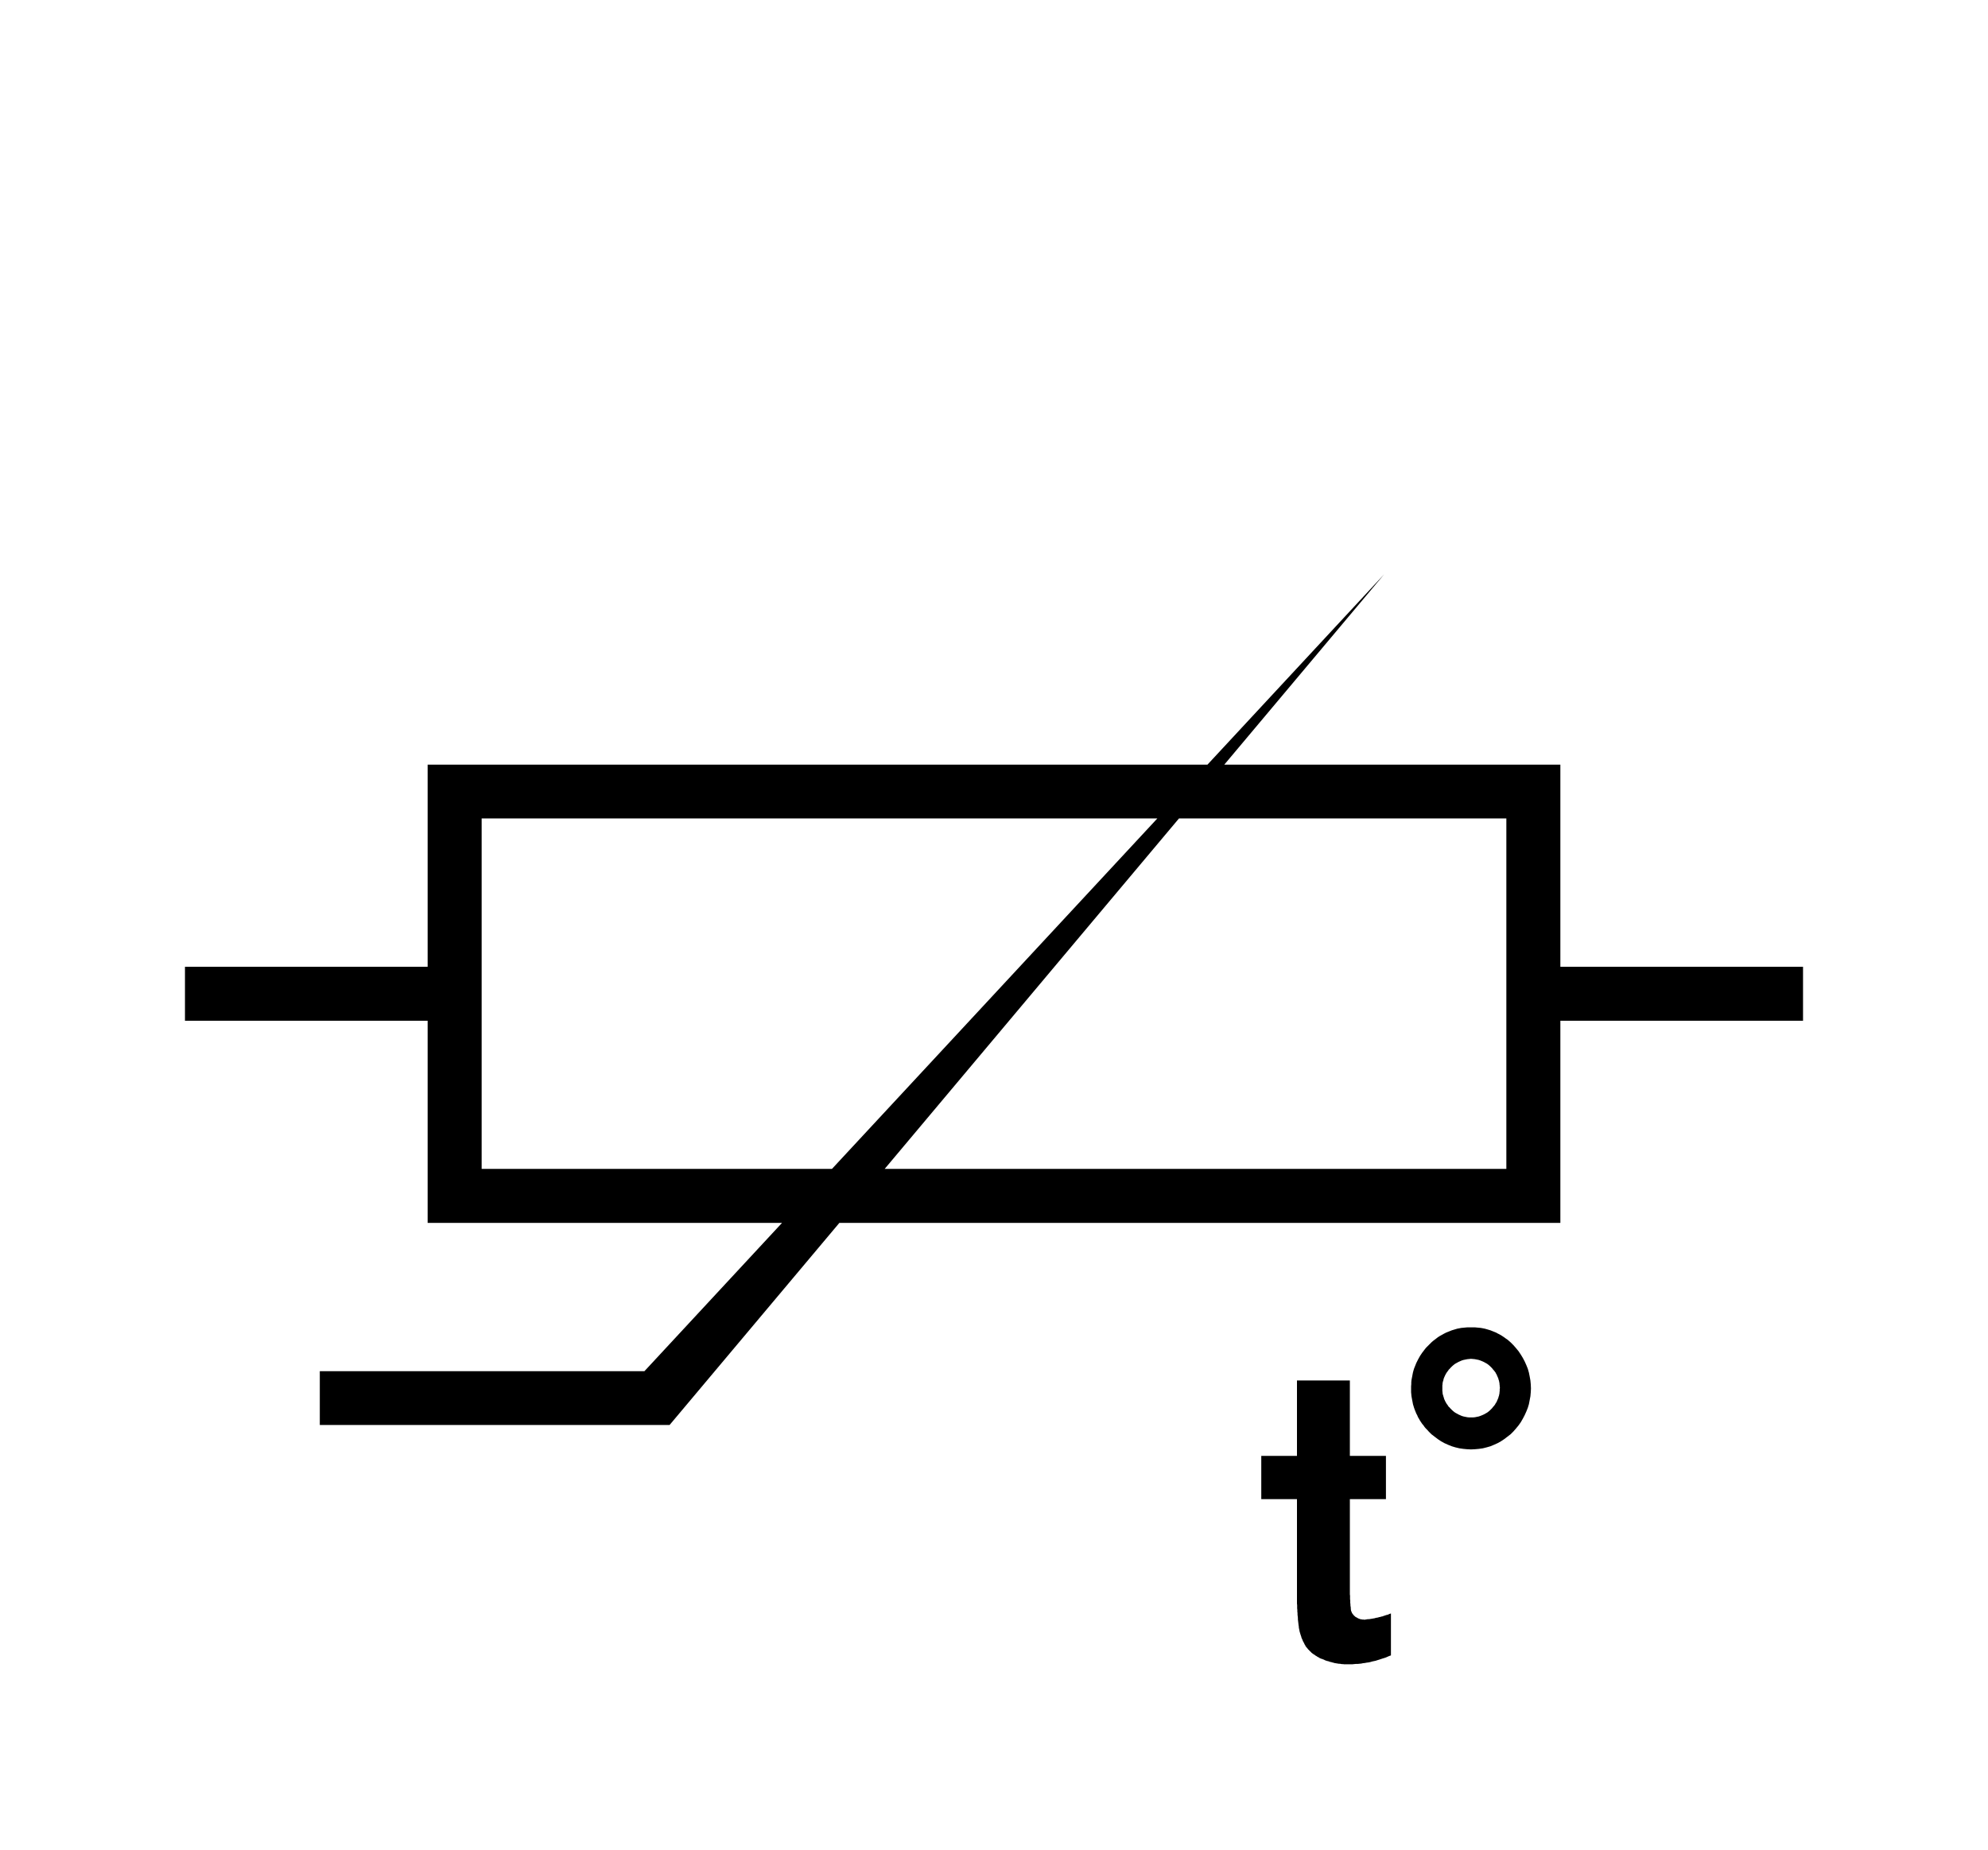
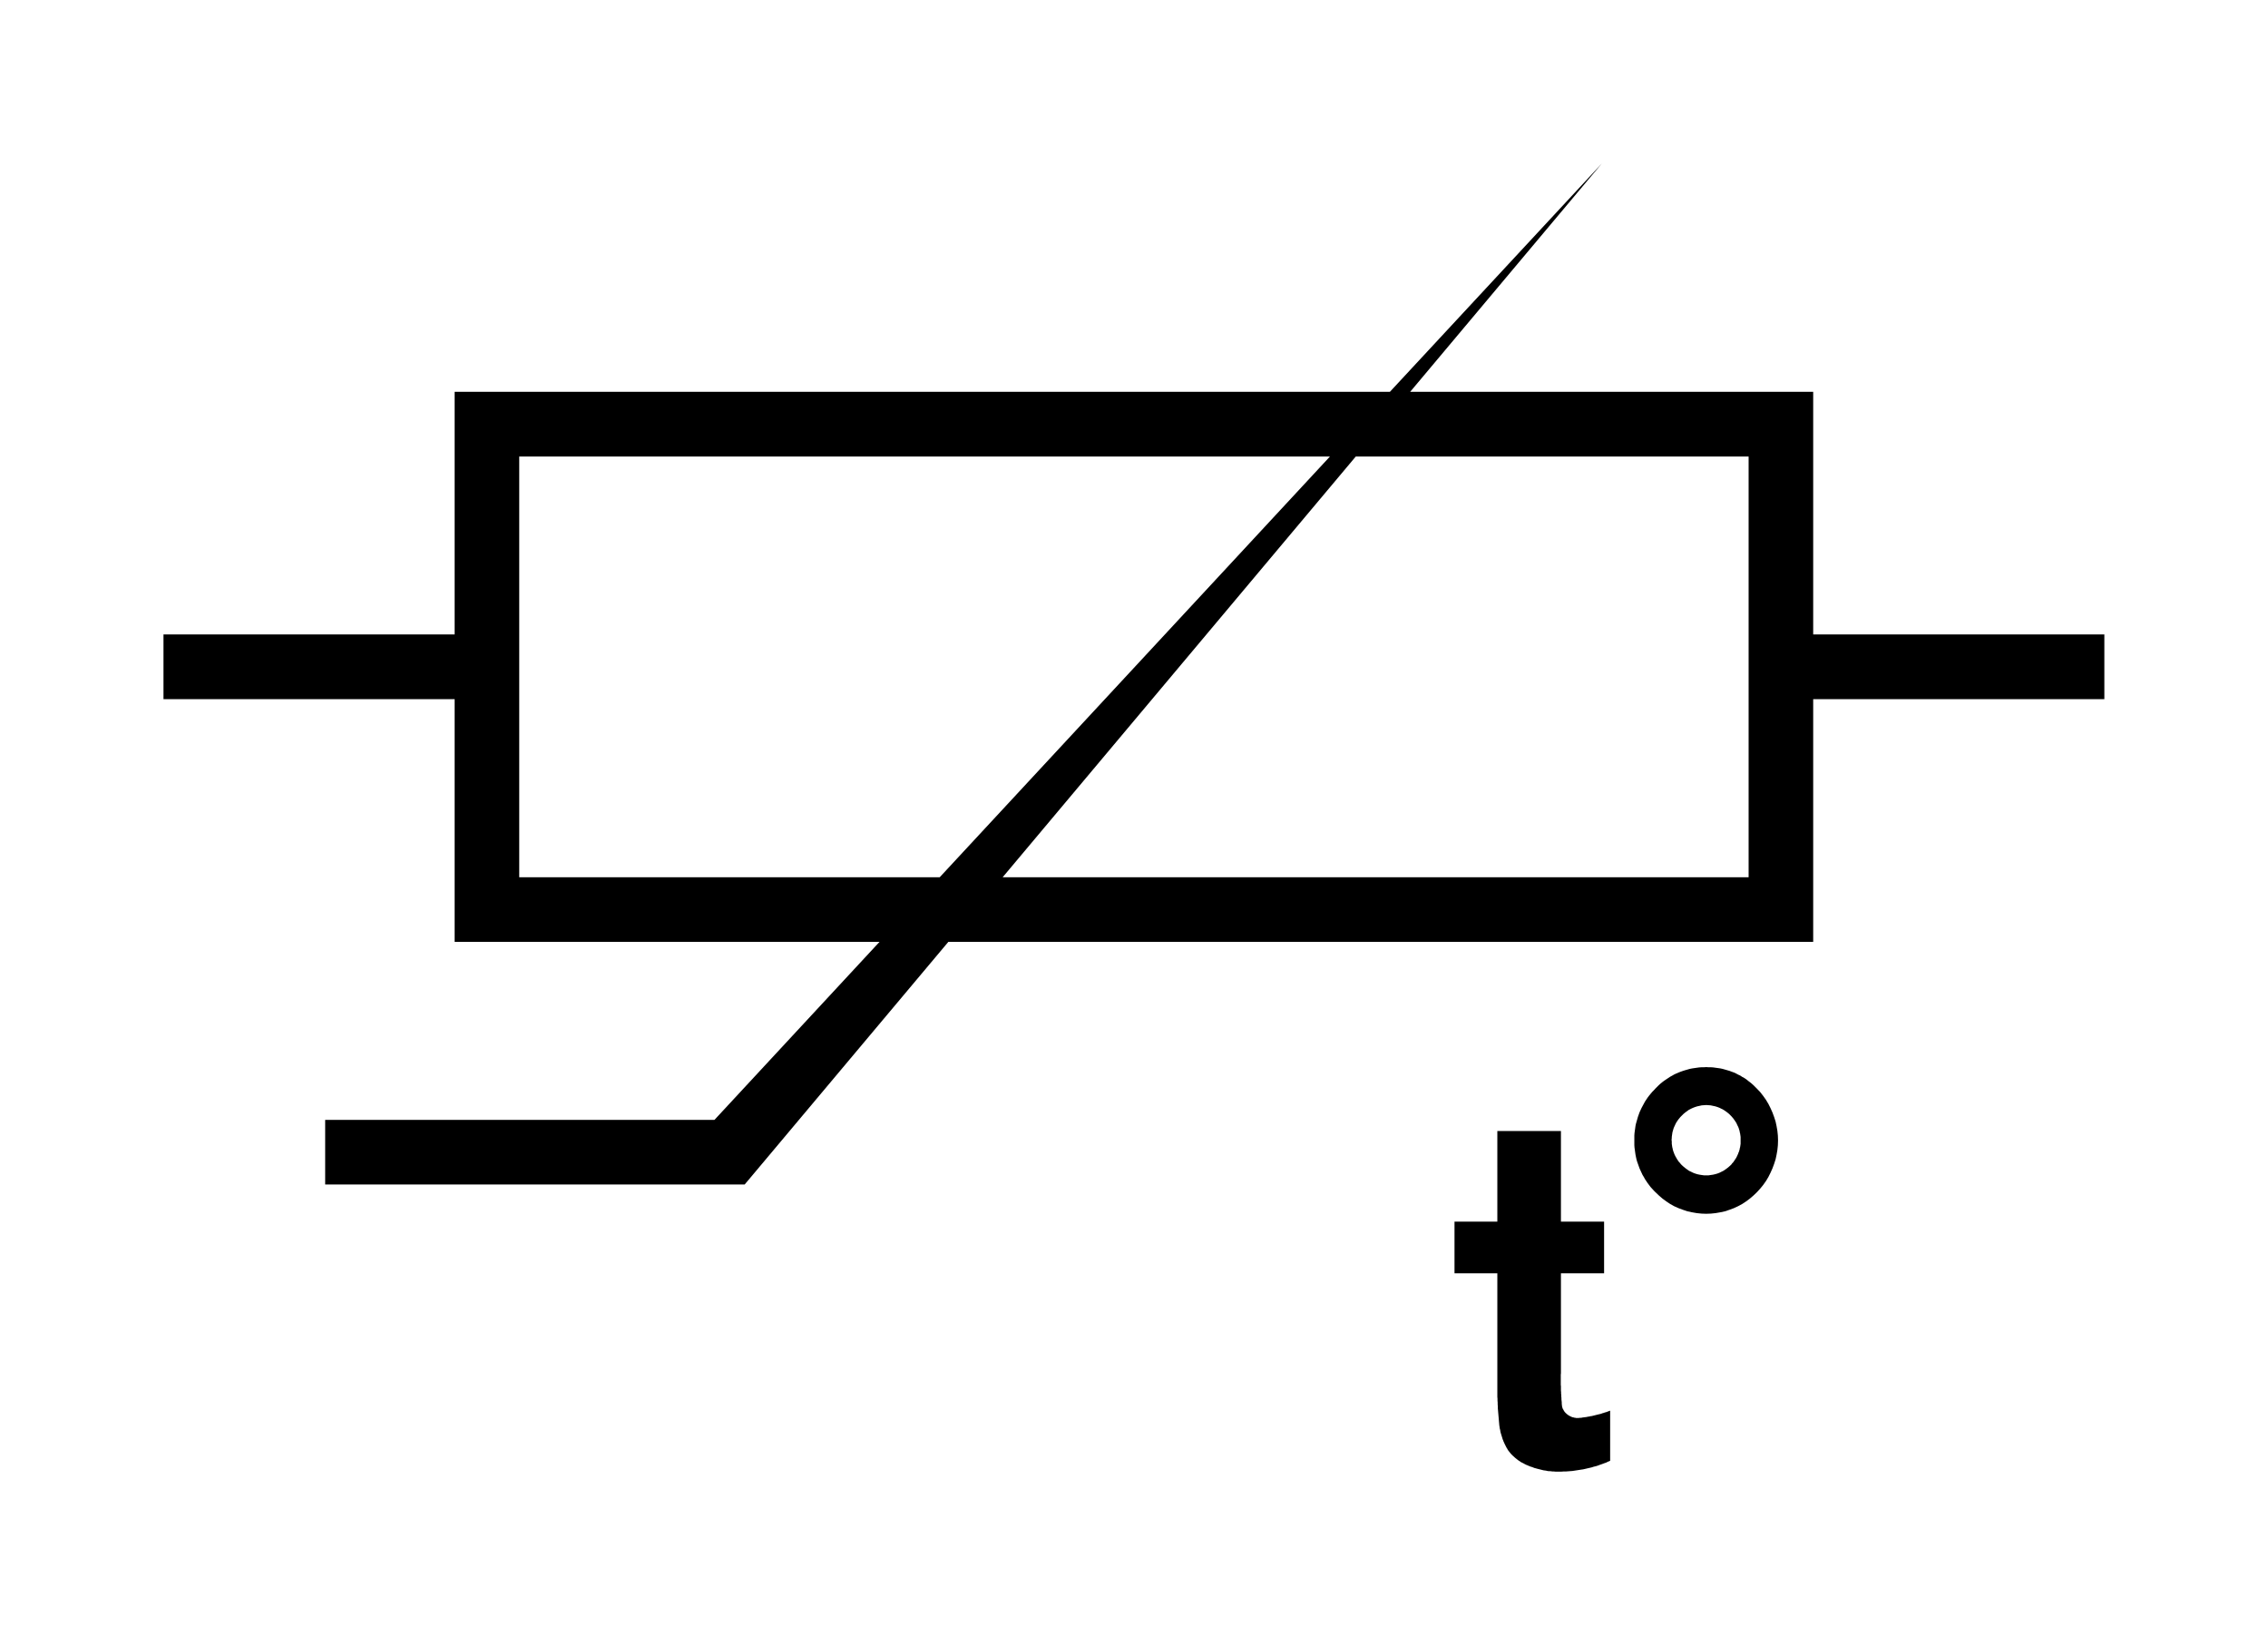
- <svg xmlns="http://www.w3.org/2000/svg" version="1.1" viewBox="-5.374 -5 10.748 10" fill="black" stroke="none">
-   <path d="M -4.374 -4 L -4.374 -4 L -4.374 -4 L -4.374 -4 L -4.374 -4 Z" />
-   <path fill-rule="evenodd" d="M -0.836 1.613 L 3.062 1.613 L 3.062 0.52 L 4.374 0.52 L 4.374 0.228 L 3.062 0.228 L 3.062 -0.865 L 1.245 -0.865 L 2.109 -1.894 L 1.154 -0.865 L -3.062 -0.865 L -3.062 -0.72 L -3.062 0.228 L -4.374 0.228 L -4.374 0.52 L -3.062 0.52 L -3.062 1.613 L -1.146 1.613 L -1.89 2.415 L -3.645 2.415 L -3.645 2.706 L -1.754 2.706 L -0.836 1.613 Z M 1 -0.574 L 2.77 -0.574 L 2.77 1.321 L -0.591 1.321 L 1 -0.574 Z M -0.876 1.321 L -2.77 1.321 L -2.77 -0.574 L 0.883 -0.574 L -0.876 1.321 Z" />
-   <path d="M 2.119 2.873 L 2.119 3.107 L 1.924 3.107 L 1.924 3.55 L 1.924 3.556 L 1.924 3.563 L 1.924 3.569 L 1.924 3.576 L 1.924 3.583 L 1.924 3.589 L 1.924 3.596 L 1.924 3.602 L 1.924 3.609 L 1.924 3.615 L 1.924 3.622 L 1.925 3.629 L 1.925 3.635 L 1.925 3.642 L 1.925 3.648 L 1.926 3.655 L 1.926 3.661 L 1.926 3.668 L 1.927 3.674 L 1.927 3.681 L 1.928 3.688 L 1.929 3.694 L 1.929 3.701 L 1.93 3.707 L 1.93 3.709 L 1.931 3.711 L 1.931 3.713 L 1.932 3.714 L 1.933 3.716 L 1.934 3.718 L 1.934 3.72 L 1.935 3.721 L 1.936 3.723 L 1.937 3.725 L 1.938 3.726 L 1.939 3.728 L 1.94 3.729 L 1.942 3.731 L 1.943 3.732 L 1.944 3.734 L 1.945 3.735 L 1.947 3.737 L 1.948 3.738 L 1.949 3.739 L 1.951 3.74 L 1.952 3.742 L 1.954 3.743 L 1.955 3.744 L 1.957 3.745 L 1.959 3.746 L 1.961 3.747 L 1.963 3.748 L 1.964 3.749 L 1.966 3.75 L 1.968 3.751 L 1.97 3.752 L 1.972 3.753 L 1.974 3.754 L 1.976 3.754 L 1.978 3.755 L 1.98 3.756 L 1.982 3.756 L 1.984 3.757 L 1.986 3.757 L 1.988 3.757 L 1.991 3.758 L 1.993 3.758 L 1.995 3.758 L 1.997 3.758 L 1.999 3.758 L 2.001 3.759 L 2.003 3.759 L 2.009 3.758 L 2.015 3.757 L 2.021 3.756 L 2.028 3.756 L 2.034 3.755 L 2.04 3.754 L 2.046 3.753 L 2.052 3.752 L 2.058 3.751 L 2.064 3.749 L 2.07 3.748 L 2.076 3.747 L 2.082 3.745 L 2.088 3.744 L 2.094 3.742 L 2.1 3.741 L 2.105 3.739 L 2.111 3.737 L 2.117 3.735 L 2.123 3.733 L 2.129 3.732 L 2.135 3.729 L 2.14 3.727 L 2.146 3.725 L 2.146 3.952 L 2.137 3.955 L 2.128 3.959 L 2.119 3.963 L 2.11 3.966 L 2.1 3.969 L 2.091 3.972 L 2.082 3.975 L 2.072 3.978 L 2.063 3.981 L 2.053 3.983 L 2.044 3.985 L 2.034 3.988 L 2.024 3.99 L 2.015 3.991 L 2.005 3.993 L 1.995 3.994 L 1.986 3.996 L 1.976 3.997 L 1.966 3.998 L 1.956 3.998 L 1.946 3.999 L 1.937 4 L 1.927 4 L 1.917 4 L 1.911 4 L 1.905 4 L 1.899 4 L 1.893 4 L 1.887 3.999 L 1.881 3.999 L 1.875 3.998 L 1.87 3.997 L 1.864 3.997 L 1.858 3.996 L 1.852 3.995 L 1.846 3.994 L 1.84 3.993 L 1.834 3.991 L 1.829 3.99 L 1.823 3.988 L 1.817 3.987 L 1.812 3.985 L 1.806 3.983 L 1.8 3.982 L 1.795 3.98 L 1.789 3.978 L 1.784 3.975 L 1.778 3.973 L 1.774 3.971 L 1.769 3.97 L 1.765 3.968 L 1.76 3.966 L 1.756 3.963 L 1.752 3.961 L 1.748 3.959 L 1.744 3.956 L 1.74 3.954 L 1.736 3.951 L 1.732 3.948 L 1.728 3.946 L 1.724 3.943 L 1.72 3.94 L 1.716 3.937 L 1.713 3.933 L 1.709 3.93 L 1.706 3.927 L 1.703 3.923 L 1.699 3.92 L 1.696 3.916 L 1.693 3.912 L 1.69 3.909 L 1.687 3.905 L 1.684 3.901 L 1.682 3.896 L 1.679 3.892 L 1.677 3.887 L 1.675 3.883 L 1.672 3.878 L 1.67 3.874 L 1.668 3.869 L 1.666 3.864 L 1.664 3.86 L 1.662 3.855 L 1.661 3.85 L 1.659 3.845 L 1.658 3.841 L 1.656 3.836 L 1.655 3.831 L 1.653 3.826 L 1.652 3.821 L 1.651 3.816 L 1.65 3.811 L 1.649 3.806 L 1.648 3.801 L 1.648 3.796 L 1.647 3.791 L 1.646 3.783 L 1.645 3.774 L 1.644 3.766 L 1.643 3.757 L 1.643 3.749 L 1.642 3.74 L 1.641 3.732 L 1.641 3.723 L 1.64 3.715 L 1.64 3.706 L 1.639 3.698 L 1.639 3.689 L 1.639 3.68 L 1.638 3.672 L 1.638 3.663 L 1.638 3.655 L 1.638 3.646 L 1.638 3.638 L 1.638 3.629 L 1.638 3.621 L 1.638 3.612 L 1.638 3.604 L 1.638 3.595 L 1.638 3.586 L 1.638 3.107 L 1.445 3.107 L 1.445 2.873 L 1.638 2.873 L 1.638 2.465 L 1.924 2.465 L 1.924 2.873 L 2.119 2.873 Z" />
-   <path fill-rule="evenodd" d="M 2.255 2.507 L 2.255 2.496 L 2.256 2.485 L 2.256 2.475 L 2.257 2.464 L 2.259 2.453 L 2.261 2.443 L 2.263 2.432 L 2.265 2.422 L 2.268 2.411 L 2.271 2.401 L 2.275 2.391 L 2.279 2.381 L 2.283 2.371 L 2.288 2.361 L 2.293 2.351 L 2.298 2.342 L 2.303 2.333 L 2.309 2.324 L 2.315 2.315 L 2.322 2.306 L 2.328 2.298 L 2.335 2.289 L 2.343 2.281 L 2.35 2.274 L 2.358 2.266 L 2.365 2.259 L 2.373 2.252 L 2.382 2.245 L 2.39 2.239 L 2.399 2.232 L 2.408 2.226 L 2.417 2.221 L 2.426 2.216 L 2.435 2.211 L 2.445 2.206 L 2.455 2.202 L 2.465 2.198 L 2.475 2.194 L 2.485 2.191 L 2.495 2.188 L 2.505 2.185 L 2.516 2.183 L 2.526 2.181 L 2.537 2.18 L 2.547 2.179 L 2.558 2.178 L 2.569 2.178 L 2.579 2.178 L 2.59 2.178 L 2.601 2.178 L 2.611 2.179 L 2.622 2.18 L 2.632 2.181 L 2.643 2.183 L 2.653 2.185 L 2.664 2.188 L 2.674 2.191 L 2.684 2.194 L 2.694 2.198 L 2.704 2.202 L 2.714 2.206 L 2.723 2.211 L 2.733 2.216 L 2.742 2.221 L 2.751 2.227 L 2.76 2.233 L 2.768 2.239 L 2.777 2.245 L 2.785 2.252 L 2.793 2.259 L 2.801 2.267 L 2.808 2.274 L 2.822 2.29 L 2.836 2.307 L 2.848 2.325 L 2.859 2.343 L 2.869 2.362 L 2.878 2.382 L 2.886 2.402 L 2.892 2.423 L 2.896 2.443 L 2.9 2.465 L 2.902 2.486 L 2.903 2.508 L 2.902 2.529 L 2.9 2.551 L 2.896 2.572 L 2.892 2.593 L 2.886 2.613 L 2.878 2.633 L 2.869 2.653 L 2.859 2.672 L 2.848 2.691 L 2.836 2.708 L 2.822 2.725 L 2.808 2.741 L 2.793 2.756 L 2.776 2.769 L 2.759 2.782 L 2.741 2.794 L 2.723 2.804 L 2.703 2.813 L 2.684 2.821 L 2.663 2.827 L 2.643 2.832 L 2.622 2.835 L 2.6 2.837 L 2.579 2.838 L 2.558 2.837 L 2.537 2.835 L 2.516 2.832 L 2.495 2.827 L 2.475 2.821 L 2.455 2.813 L 2.435 2.804 L 2.417 2.794 L 2.399 2.782 L 2.382 2.769 L 2.365 2.756 L 2.35 2.741 L 2.343 2.733 L 2.335 2.725 L 2.328 2.717 L 2.322 2.708 L 2.315 2.7 L 2.309 2.691 L 2.303 2.682 L 2.298 2.673 L 2.292 2.663 L 2.288 2.653 L 2.283 2.644 L 2.279 2.634 L 2.275 2.624 L 2.271 2.613 L 2.268 2.603 L 2.265 2.593 L 2.263 2.582 L 2.261 2.572 L 2.259 2.561 L 2.257 2.55 L 2.256 2.539 L 2.255 2.529 L 2.255 2.518 L 2.255 2.507 Z M 2.424 2.507 L 2.424 2.512 L 2.424 2.517 L 2.424 2.523 L 2.425 2.528 L 2.425 2.533 L 2.426 2.538 L 2.427 2.543 L 2.429 2.548 L 2.43 2.553 L 2.432 2.558 L 2.433 2.563 L 2.435 2.568 L 2.437 2.572 L 2.439 2.577 L 2.442 2.582 L 2.444 2.586 L 2.447 2.591 L 2.45 2.595 L 2.453 2.599 L 2.456 2.604 L 2.459 2.608 L 2.463 2.611 L 2.466 2.615 L 2.47 2.619 L 2.477 2.626 L 2.485 2.633 L 2.493 2.639 L 2.502 2.644 L 2.511 2.649 L 2.52 2.653 L 2.529 2.657 L 2.539 2.66 L 2.549 2.662 L 2.559 2.664 L 2.569 2.665 L 2.579 2.665 L 2.59 2.665 L 2.6 2.664 L 2.61 2.662 L 2.62 2.66 L 2.629 2.657 L 2.639 2.653 L 2.648 2.649 L 2.657 2.644 L 2.666 2.639 L 2.674 2.633 L 2.682 2.626 L 2.689 2.619 L 2.693 2.615 L 2.696 2.611 L 2.699 2.607 L 2.703 2.603 L 2.706 2.599 L 2.709 2.595 L 2.711 2.591 L 2.714 2.586 L 2.717 2.582 L 2.719 2.577 L 2.721 2.572 L 2.723 2.568 L 2.725 2.563 L 2.727 2.558 L 2.728 2.553 L 2.73 2.548 L 2.731 2.543 L 2.732 2.538 L 2.733 2.533 L 2.733 2.528 L 2.734 2.523 L 2.734 2.517 L 2.734 2.512 L 2.735 2.507 L 2.735 2.502 L 2.734 2.497 L 2.734 2.492 L 2.733 2.486 L 2.733 2.481 L 2.732 2.476 L 2.731 2.471 L 2.73 2.466 L 2.728 2.461 L 2.727 2.456 L 2.725 2.451 L 2.723 2.446 L 2.721 2.442 L 2.719 2.437 L 2.717 2.432 L 2.714 2.428 L 2.712 2.423 L 2.709 2.419 L 2.706 2.415 L 2.703 2.411 L 2.699 2.407 L 2.696 2.403 L 2.693 2.399 L 2.689 2.395 L 2.682 2.388 L 2.674 2.381 L 2.666 2.375 L 2.657 2.37 L 2.648 2.365 L 2.639 2.361 L 2.629 2.357 L 2.62 2.354 L 2.61 2.352 L 2.6 2.35 L 2.59 2.349 L 2.579 2.348 L 2.569 2.349 L 2.559 2.35 L 2.549 2.352 L 2.539 2.354 L 2.529 2.357 L 2.52 2.361 L 2.511 2.365 L 2.502 2.37 L 2.493 2.375 L 2.485 2.381 L 2.477 2.388 L 2.47 2.395 L 2.466 2.399 L 2.463 2.403 L 2.459 2.406 L 2.456 2.411 L 2.453 2.415 L 2.45 2.419 L 2.447 2.423 L 2.444 2.428 L 2.442 2.432 L 2.439 2.437 L 2.437 2.442 L 2.435 2.446 L 2.433 2.451 L 2.431 2.456 L 2.43 2.461 L 2.429 2.466 L 2.427 2.471 L 2.426 2.476 L 2.425 2.481 L 2.425 2.486 L 2.424 2.491 L 2.424 2.497 L 2.424 2.502 L 2.424 2.507 Z" />
+ <svg xmlns="http://www.w3.org/2000/svg" version="1.1" viewBox="-6.936 -5 13.873 10" fill="black" stroke="none">
+   <path fill-rule="evenodd" d="M -1.135 0.76 L 4.155 0.76 L 4.155 -0.724 L 5.936 -0.724 L 5.936 -1.12 L 4.155 -1.12 L 4.155 -2.604 L 1.69 -2.604 L 2.862 -4 L 1.566 -2.604 L -4.155 -2.604 L -4.155 -2.406 L -4.155 -1.12 L -5.936 -1.12 L -5.936 -0.724 L -4.155 -0.724 L -4.155 0.76 L -1.556 0.76 L -2.566 1.849 L -4.947 1.849 L -4.947 2.244 L -2.381 2.244 L -1.135 0.76 Z M 1.357 -2.208 L 3.76 -2.208 L 3.76 0.365 L -0.803 0.365 L 1.357 -2.208 Z M -1.188 0.365 L -3.76 0.365 L -3.76 -2.208 L 1.199 -2.208 L -1.188 0.365 Z" />
+   <path d="M 2.876 2.471 L 2.876 2.787 L 2.612 2.787 L 2.612 3.389 L 2.612 3.398 L 2.611 3.407 L 2.611 3.416 L 2.611 3.425 L 2.611 3.433 L 2.611 3.442 L 2.611 3.451 L 2.611 3.46 L 2.611 3.469 L 2.612 3.478 L 2.612 3.487 L 2.612 3.496 L 2.612 3.505 L 2.613 3.514 L 2.613 3.523 L 2.614 3.531 L 2.614 3.54 L 2.615 3.549 L 2.615 3.558 L 2.616 3.567 L 2.617 3.576 L 2.617 3.585 L 2.618 3.594 L 2.619 3.603 L 2.62 3.605 L 2.621 3.608 L 2.621 3.61 L 2.622 3.612 L 2.623 3.615 L 2.624 3.617 L 2.626 3.619 L 2.627 3.622 L 2.628 3.624 L 2.629 3.626 L 2.631 3.628 L 2.632 3.631 L 2.634 3.633 L 2.635 3.635 L 2.637 3.637 L 2.639 3.639 L 2.64 3.641 L 2.642 3.642 L 2.644 3.644 L 2.646 3.646 L 2.648 3.648 L 2.65 3.649 L 2.652 3.651 L 2.654 3.652 L 2.656 3.654 L 2.659 3.656 L 2.661 3.657 L 2.664 3.659 L 2.666 3.66 L 2.669 3.661 L 2.671 3.662 L 2.674 3.664 L 2.677 3.665 L 2.679 3.666 L 2.682 3.667 L 2.685 3.668 L 2.688 3.668 L 2.69 3.669 L 2.693 3.67 L 2.696 3.67 L 2.699 3.671 L 2.702 3.671 L 2.704 3.672 L 2.707 3.672 L 2.71 3.672 L 2.713 3.672 L 2.716 3.672 L 2.719 3.672 L 2.727 3.671 L 2.735 3.671 L 2.744 3.669 L 2.752 3.668 L 2.76 3.667 L 2.768 3.666 L 2.777 3.664 L 2.785 3.663 L 2.793 3.661 L 2.801 3.66 L 2.809 3.658 L 2.817 3.656 L 2.825 3.654 L 2.833 3.652 L 2.841 3.65 L 2.85 3.648 L 2.858 3.646 L 2.865 3.643 L 2.873 3.641 L 2.881 3.638 L 2.889 3.636 L 2.897 3.633 L 2.905 3.63 L 2.913 3.627 L 2.913 3.934 L 2.9 3.939 L 2.888 3.945 L 2.876 3.949 L 2.863 3.954 L 2.851 3.958 L 2.838 3.963 L 2.825 3.967 L 2.812 3.97 L 2.8 3.974 L 2.787 3.977 L 2.774 3.98 L 2.761 3.983 L 2.748 3.986 L 2.734 3.988 L 2.721 3.99 L 2.708 3.992 L 2.695 3.994 L 2.682 3.996 L 2.668 3.997 L 2.655 3.998 L 2.642 3.999 L 2.628 3.999 L 2.615 4 L 2.602 4 L 2.594 4 L 2.586 4 L 2.578 4 L 2.569 3.999 L 2.561 3.999 L 2.553 3.998 L 2.545 3.997 L 2.537 3.997 L 2.529 3.996 L 2.521 3.994 L 2.514 3.993 L 2.506 3.992 L 2.498 3.99 L 2.49 3.988 L 2.482 3.986 L 2.474 3.984 L 2.466 3.982 L 2.459 3.98 L 2.451 3.978 L 2.443 3.975 L 2.436 3.972 L 2.428 3.97 L 2.421 3.967 L 2.413 3.964 L 2.407 3.961 L 2.401 3.959 L 2.395 3.956 L 2.389 3.953 L 2.384 3.95 L 2.378 3.947 L 2.372 3.944 L 2.366 3.941 L 2.361 3.937 L 2.356 3.934 L 2.35 3.93 L 2.345 3.926 L 2.34 3.922 L 2.335 3.918 L 2.33 3.914 L 2.325 3.909 L 2.32 3.905 L 2.315 3.9 L 2.311 3.896 L 2.306 3.891 L 2.302 3.886 L 2.298 3.881 L 2.294 3.876 L 2.29 3.871 L 2.286 3.865 L 2.283 3.859 L 2.279 3.853 L 2.276 3.847 L 2.273 3.841 L 2.27 3.835 L 2.267 3.829 L 2.264 3.822 L 2.261 3.816 L 2.259 3.81 L 2.256 3.803 L 2.254 3.797 L 2.252 3.79 L 2.25 3.784 L 2.248 3.777 L 2.246 3.771 L 2.244 3.764 L 2.242 3.757 L 2.241 3.75 L 2.24 3.744 L 2.238 3.737 L 2.237 3.73 L 2.236 3.723 L 2.235 3.717 L 2.234 3.705 L 2.233 3.694 L 2.232 3.682 L 2.231 3.67 L 2.23 3.659 L 2.229 3.647 L 2.228 3.636 L 2.227 3.624 L 2.226 3.613 L 2.226 3.601 L 2.225 3.589 L 2.225 3.578 L 2.224 3.566 L 2.224 3.555 L 2.223 3.543 L 2.223 3.532 L 2.223 3.52 L 2.223 3.508 L 2.223 3.497 L 2.223 3.485 L 2.223 3.474 L 2.223 3.462 L 2.223 3.45 L 2.223 3.439 L 2.223 2.787 L 1.961 2.787 L 1.961 2.471 L 2.223 2.471 L 2.223 1.917 L 2.612 1.917 L 2.612 2.471 L 2.876 2.471 Z" />
+   <path fill-rule="evenodd" d="M 3.061 1.974 L 3.061 1.959 L 3.061 1.944 L 3.062 1.93 L 3.064 1.915 L 3.066 1.901 L 3.068 1.886 L 3.071 1.872 L 3.075 1.858 L 3.079 1.844 L 3.083 1.83 L 3.088 1.816 L 3.093 1.802 L 3.099 1.789 L 3.105 1.776 L 3.112 1.763 L 3.119 1.75 L 3.126 1.737 L 3.134 1.725 L 3.142 1.713 L 3.151 1.701 L 3.16 1.69 L 3.17 1.678 L 3.18 1.668 L 3.19 1.657 L 3.2 1.647 L 3.21 1.637 L 3.221 1.627 L 3.232 1.618 L 3.244 1.609 L 3.256 1.601 L 3.268 1.593 L 3.28 1.585 L 3.293 1.578 L 3.305 1.571 L 3.318 1.565 L 3.332 1.559 L 3.345 1.554 L 3.359 1.549 L 3.372 1.545 L 3.386 1.541 L 3.4 1.537 L 3.415 1.534 L 3.429 1.532 L 3.443 1.53 L 3.457 1.528 L 3.472 1.527 L 3.486 1.527 L 3.501 1.526 L 3.515 1.527 L 3.53 1.527 L 3.544 1.528 L 3.558 1.53 L 3.573 1.532 L 3.587 1.534 L 3.601 1.537 L 3.615 1.541 L 3.629 1.545 L 3.643 1.549 L 3.656 1.554 L 3.67 1.559 L 3.683 1.565 L 3.696 1.572 L 3.709 1.578 L 3.721 1.586 L 3.734 1.593 L 3.746 1.601 L 3.757 1.61 L 3.769 1.619 L 3.78 1.628 L 3.791 1.638 L 3.801 1.648 L 3.811 1.658 L 3.831 1.679 L 3.849 1.702 L 3.866 1.726 L 3.881 1.751 L 3.894 1.777 L 3.906 1.804 L 3.916 1.831 L 3.925 1.859 L 3.931 1.887 L 3.936 1.916 L 3.939 1.945 L 3.94 1.974 L 3.939 2.004 L 3.936 2.033 L 3.931 2.062 L 3.925 2.09 L 3.916 2.118 L 3.906 2.145 L 3.894 2.172 L 3.881 2.198 L 3.866 2.223 L 3.849 2.247 L 3.831 2.269 L 3.811 2.291 L 3.79 2.311 L 3.768 2.33 L 3.745 2.347 L 3.721 2.363 L 3.695 2.377 L 3.669 2.389 L 3.642 2.399 L 3.615 2.408 L 3.587 2.414 L 3.558 2.419 L 3.529 2.422 L 3.5 2.423 L 3.472 2.422 L 3.443 2.419 L 3.414 2.414 L 3.386 2.408 L 3.359 2.399 L 3.332 2.389 L 3.305 2.377 L 3.28 2.363 L 3.256 2.347 L 3.233 2.33 L 3.211 2.311 L 3.19 2.291 L 3.18 2.281 L 3.17 2.27 L 3.16 2.259 L 3.151 2.247 L 3.142 2.235 L 3.134 2.223 L 3.126 2.211 L 3.119 2.198 L 3.111 2.185 L 3.105 2.172 L 3.099 2.159 L 3.093 2.146 L 3.088 2.132 L 3.083 2.118 L 3.078 2.104 L 3.074 2.09 L 3.071 2.076 L 3.068 2.061 L 3.066 2.047 L 3.064 2.032 L 3.062 2.018 L 3.061 2.003 L 3.061 1.988 L 3.061 1.974 Z M 3.289 1.974 L 3.29 1.981 L 3.29 1.988 L 3.29 1.995 L 3.291 2.002 L 3.292 2.009 L 3.293 2.016 L 3.295 2.023 L 3.296 2.029 L 3.298 2.036 L 3.3 2.043 L 3.303 2.05 L 3.305 2.056 L 3.308 2.063 L 3.311 2.069 L 3.314 2.075 L 3.318 2.081 L 3.321 2.087 L 3.325 2.093 L 3.329 2.099 L 3.333 2.105 L 3.338 2.11 L 3.342 2.115 L 3.347 2.121 L 3.352 2.126 L 3.362 2.135 L 3.373 2.144 L 3.384 2.152 L 3.395 2.16 L 3.408 2.166 L 3.42 2.172 L 3.433 2.177 L 3.446 2.181 L 3.46 2.184 L 3.473 2.186 L 3.487 2.188 L 3.501 2.188 L 3.515 2.188 L 3.528 2.186 L 3.542 2.184 L 3.555 2.181 L 3.569 2.177 L 3.582 2.172 L 3.594 2.166 L 3.606 2.16 L 3.618 2.152 L 3.629 2.144 L 3.64 2.135 L 3.65 2.126 L 3.655 2.121 L 3.659 2.115 L 3.664 2.11 L 3.668 2.105 L 3.672 2.099 L 3.676 2.093 L 3.68 2.087 L 3.684 2.081 L 3.687 2.075 L 3.69 2.069 L 3.693 2.062 L 3.696 2.056 L 3.698 2.049 L 3.701 2.043 L 3.703 2.036 L 3.705 2.029 L 3.706 2.022 L 3.708 2.016 L 3.709 2.009 L 3.71 2.002 L 3.711 1.995 L 3.711 1.988 L 3.711 1.981 L 3.711 1.974 L 3.711 1.967 L 3.711 1.96 L 3.711 1.953 L 3.71 1.946 L 3.709 1.939 L 3.708 1.932 L 3.706 1.925 L 3.705 1.918 L 3.703 1.911 L 3.701 1.905 L 3.699 1.898 L 3.696 1.891 L 3.693 1.885 L 3.69 1.879 L 3.687 1.872 L 3.684 1.866 L 3.68 1.86 L 3.676 1.854 L 3.672 1.848 L 3.668 1.843 L 3.664 1.837 L 3.659 1.832 L 3.655 1.827 L 3.65 1.822 L 3.64 1.812 L 3.629 1.803 L 3.618 1.795 L 3.606 1.787 L 3.594 1.781 L 3.582 1.775 L 3.569 1.77 L 3.556 1.766 L 3.542 1.763 L 3.528 1.76 L 3.515 1.759 L 3.501 1.758 L 3.487 1.759 L 3.473 1.76 L 3.46 1.763 L 3.446 1.766 L 3.433 1.77 L 3.42 1.775 L 3.407 1.781 L 3.395 1.787 L 3.384 1.795 L 3.373 1.803 L 3.362 1.812 L 3.352 1.822 L 3.347 1.827 L 3.342 1.832 L 3.338 1.837 L 3.333 1.843 L 3.329 1.848 L 3.325 1.854 L 3.321 1.86 L 3.317 1.866 L 3.314 1.872 L 3.311 1.878 L 3.308 1.885 L 3.305 1.891 L 3.302 1.898 L 3.3 1.904 L 3.298 1.911 L 3.296 1.918 L 3.294 1.925 L 3.293 1.932 L 3.292 1.939 L 3.291 1.946 L 3.29 1.953 L 3.29 1.96 L 3.289 1.967 L 3.289 1.974 Z" />
</svg>
